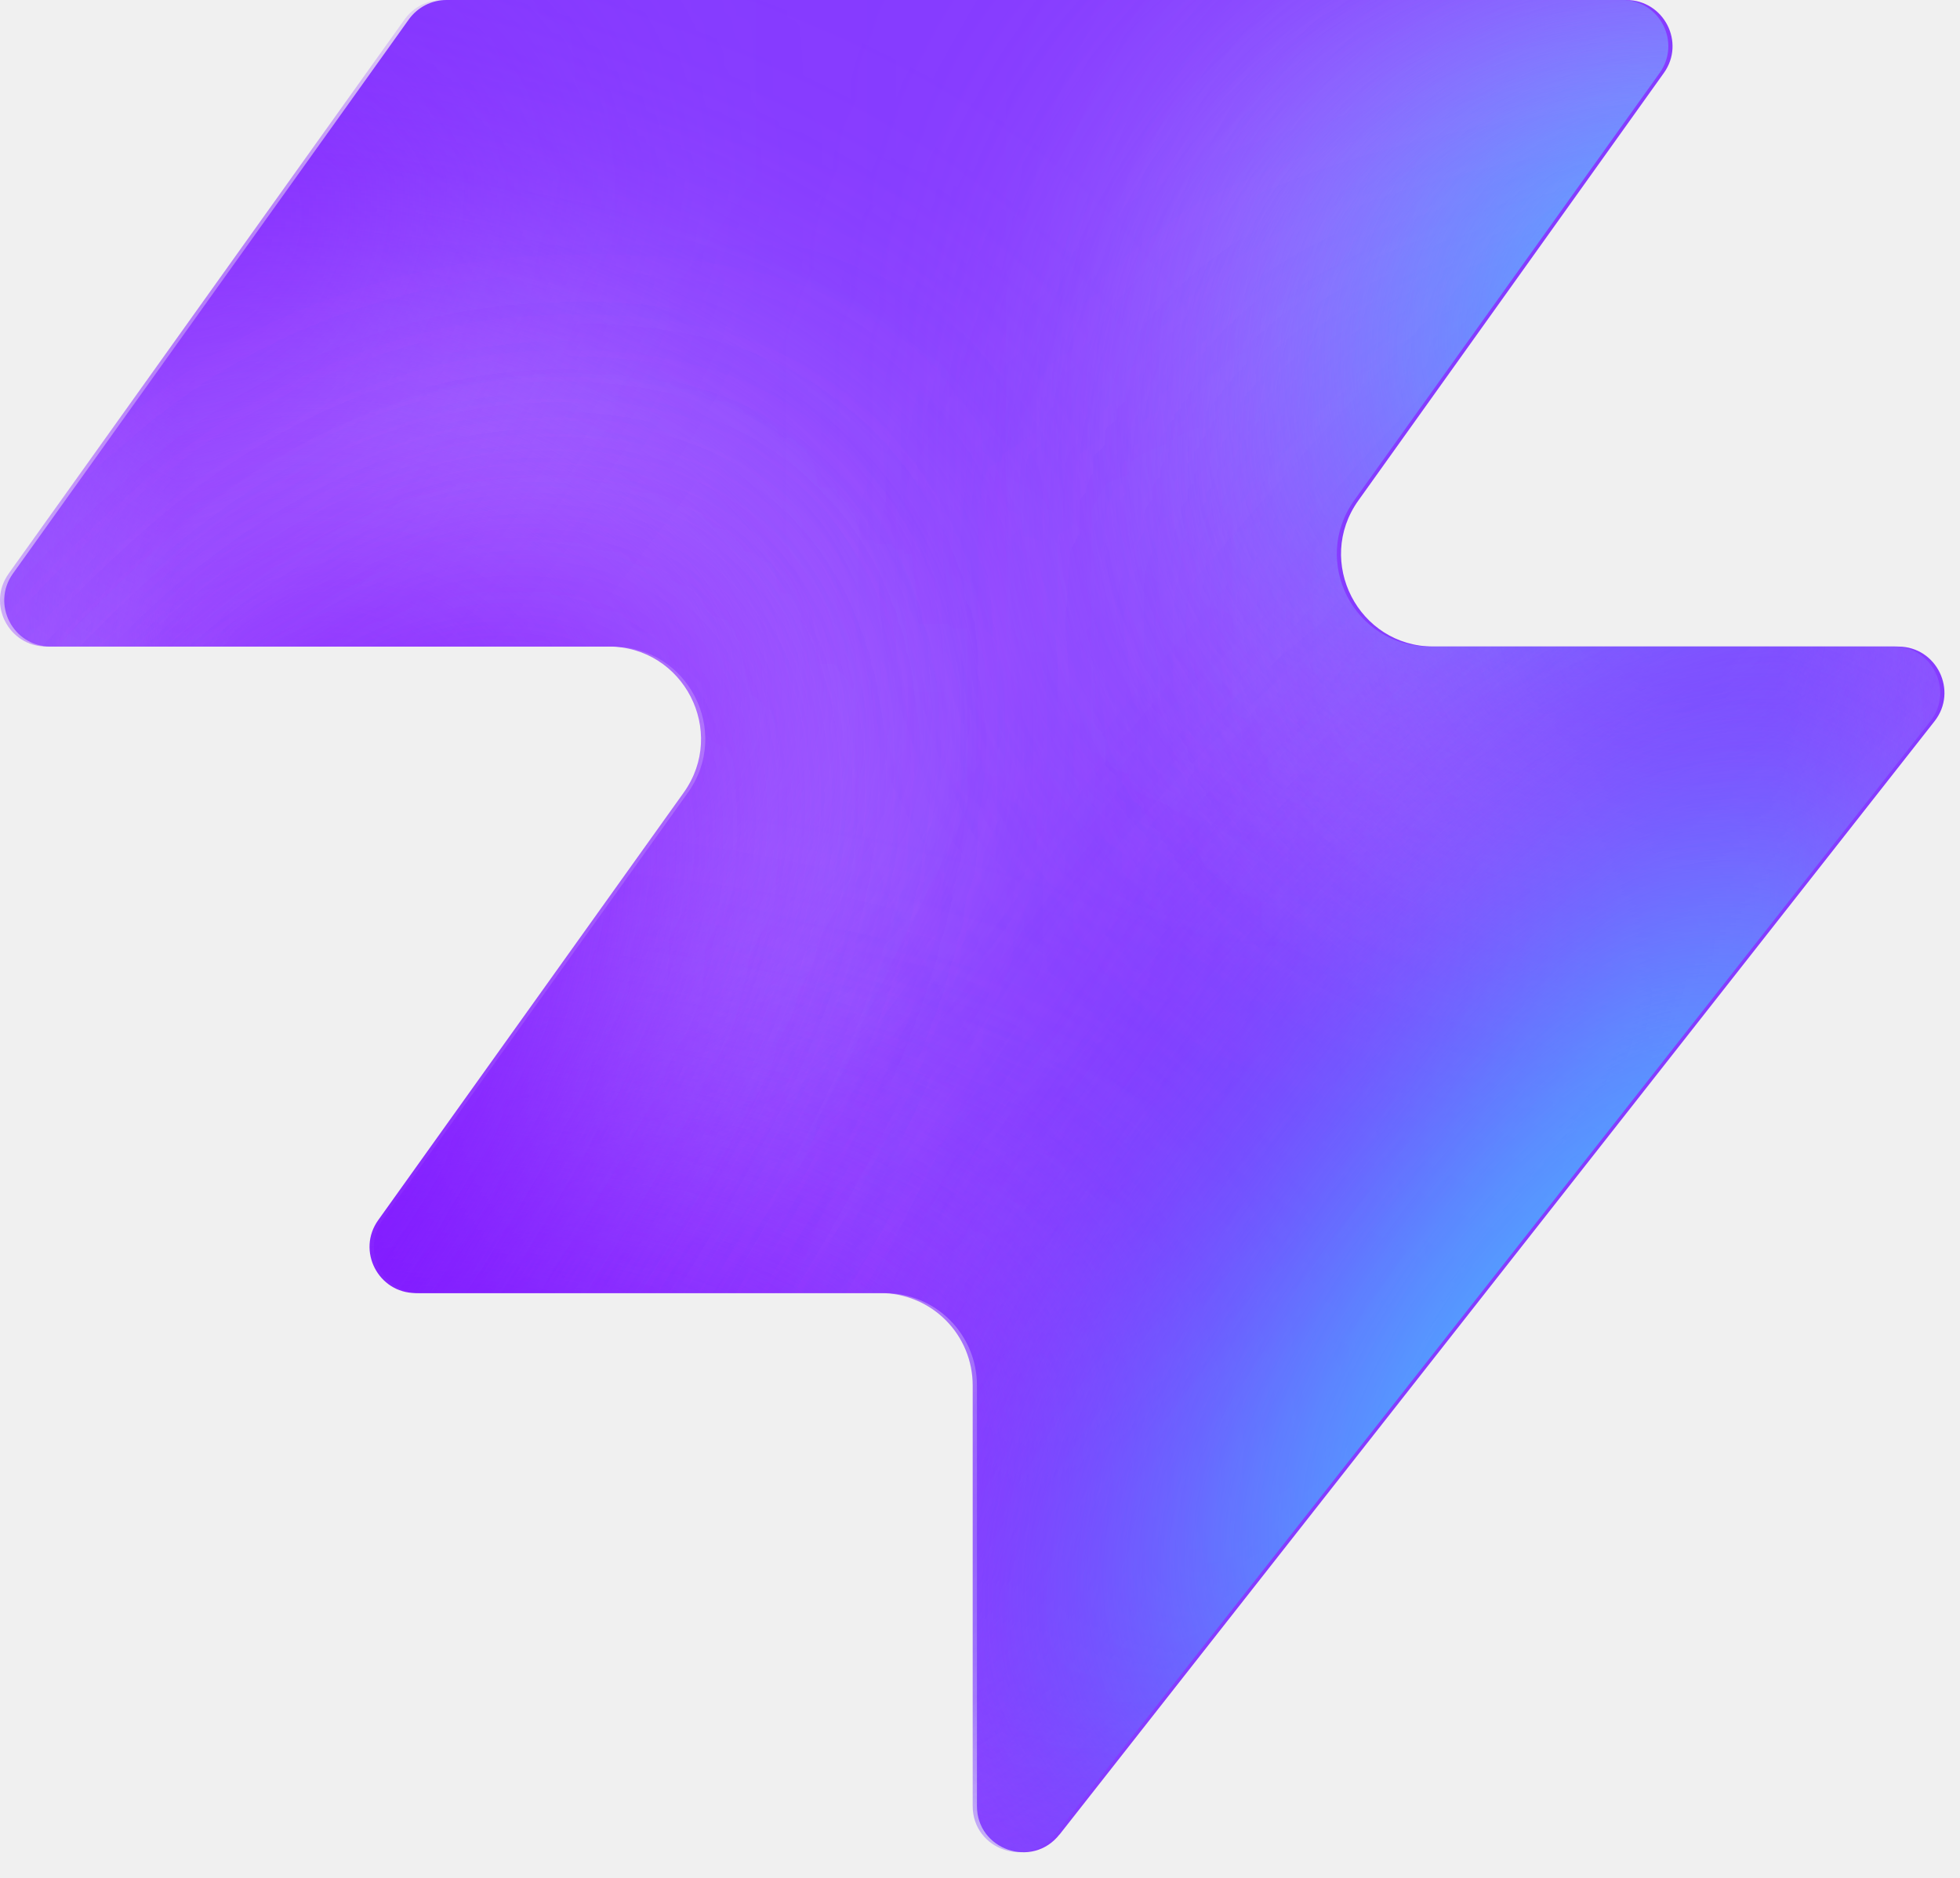
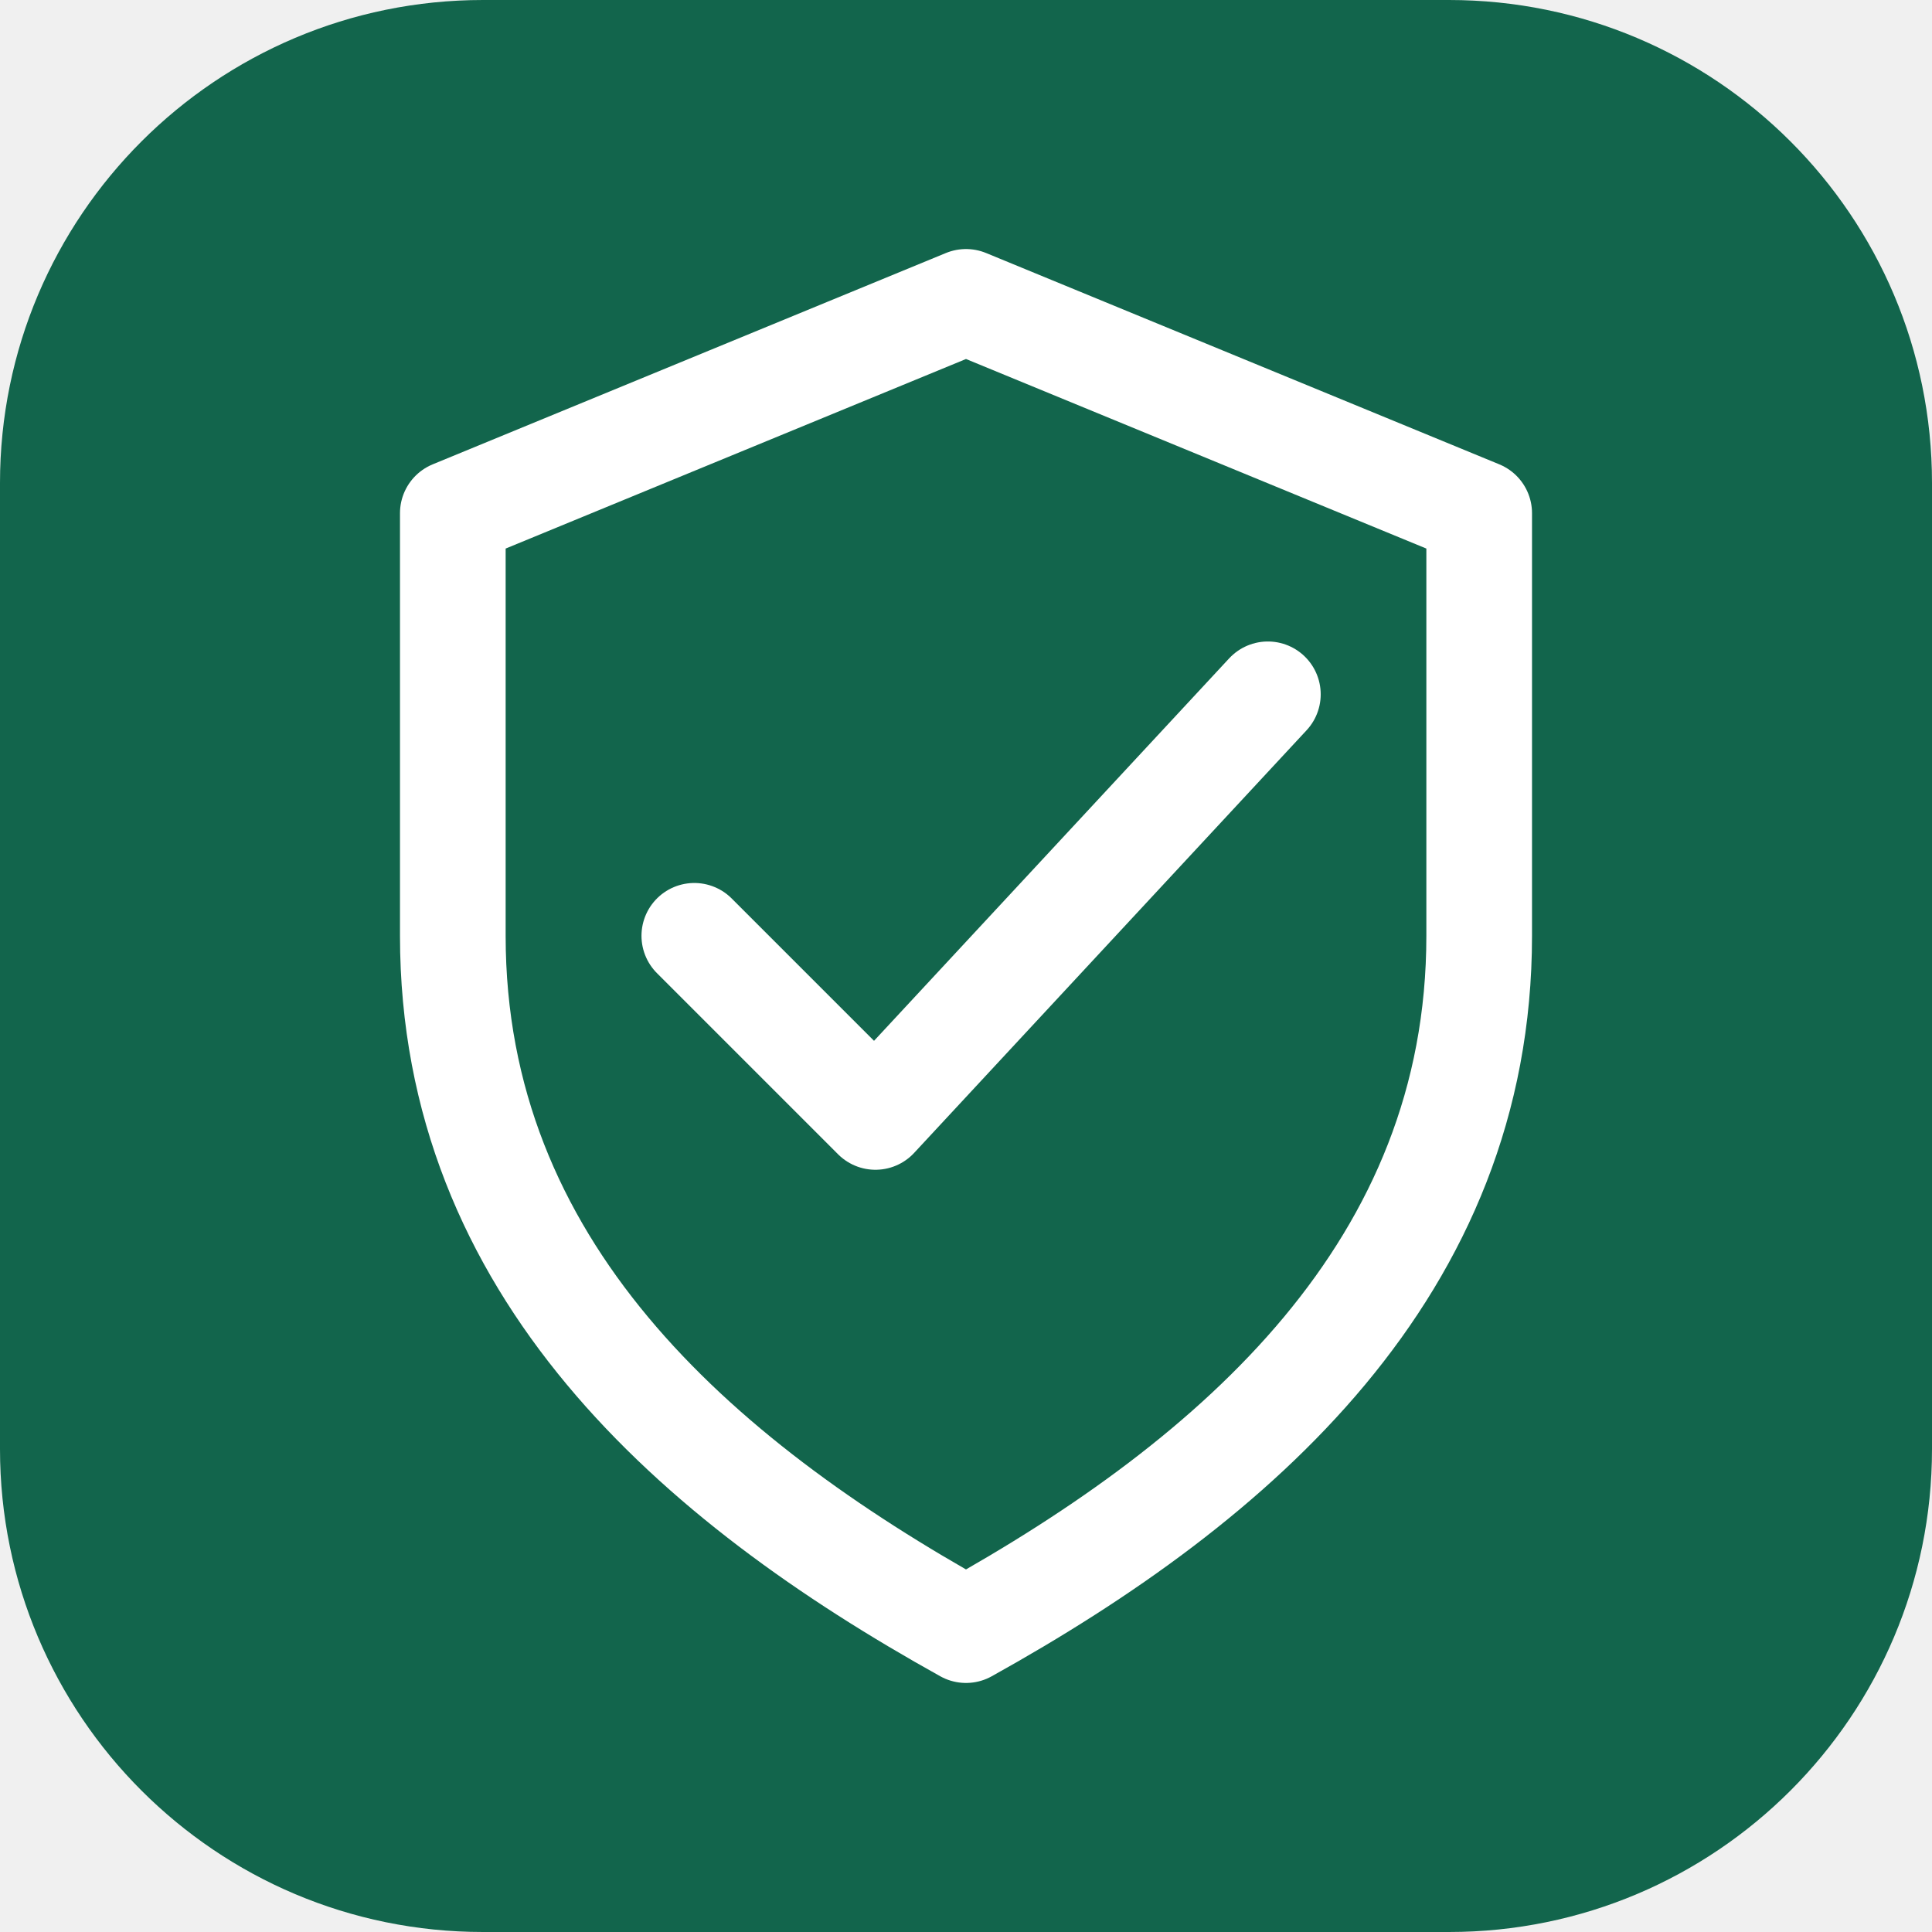
- <svg xmlns="http://www.w3.org/2000/svg" width="48" height="46" fill="none" viewBox="0 0 48 46">
-   <path fill="#863bff" d="M25.946 44.938c-.664.845-2.021.375-2.021-.698V33.937a2.26 2.26 0 0 0-2.262-2.262H10.287c-.92 0-1.456-1.04-.92-1.788l7.48-10.471c1.07-1.497 0-3.578-1.842-3.578H1.237c-.92 0-1.456-1.04-.92-1.788L10.013.474c.214-.297.556-.474.92-.474h28.894c.92 0 1.456 1.04.92 1.788l-7.48 10.471c-1.07 1.498 0 3.579 1.842 3.579h11.377c.943 0 1.473 1.088.89 1.83L25.947 44.94z" style="fill:#863bff;fill:color(display-p3 .525 .23 1);fill-opacity:1" />
-   <mask id="a" width="48" height="46" x="0" y="0" maskUnits="userSpaceOnUse" style="mask-type:alpha">
-     <path fill="#000" d="M25.842 44.938c-.664.844-2.021.375-2.021-.698V33.937a2.26 2.26 0 0 0-2.262-2.262H10.183c-.92 0-1.456-1.04-.92-1.788l7.48-10.471c1.07-1.498 0-3.579-1.842-3.579H1.133c-.92 0-1.456-1.04-.92-1.787L9.91.473c.214-.297.556-.474.92-.474h28.894c.92 0 1.456 1.04.92 1.788l-7.48 10.471c-1.07 1.498 0 3.578 1.842 3.578h11.377c.943 0 1.473 1.088.89 1.832L25.843 44.94z" style="fill:#000;fill-opacity:1" />
-   </mask>
-   <g mask="url(#a)">
-     <g filter="url(#b)">
-       <ellipse cx="5.508" cy="14.704" fill="#ede6ff" rx="5.508" ry="14.704" style="fill:#ede6ff;fill:color(display-p3 .927 .903 1);fill-opacity:1" transform="matrix(.00324 1 1 -.00324 -4.47 31.516)" />
-     </g>
-     <g filter="url(#c)">
-       <ellipse cx="10.399" cy="29.851" fill="#ede6ff" rx="10.399" ry="29.851" style="fill:#ede6ff;fill:color(display-p3 .927 .903 1);fill-opacity:1" transform="matrix(.00324 1 1 -.00324 -39.328 7.883)" />
-     </g>
-     <g filter="url(#d)">
-       <ellipse cx="5.508" cy="30.487" fill="#7e14ff" rx="5.508" ry="30.487" style="fill:#7e14ff;fill:color(display-p3 .492 .077 1);fill-opacity:1" transform="rotate(89.814 -25.913 -14.639)scale(1 -1)" />
-     </g>
-     <g filter="url(#e)">
-       <ellipse cx="5.508" cy="30.599" fill="#7e14ff" rx="5.508" ry="30.599" style="fill:#7e14ff;fill:color(display-p3 .492 .077 1);fill-opacity:1" transform="rotate(89.814 -32.644 -3.334)scale(1 -1)" />
-     </g>
-     <g filter="url(#f)">
-       <ellipse cx="5.508" cy="30.599" fill="#7e14ff" rx="5.508" ry="30.599" style="fill:#7e14ff;fill:color(display-p3 .492 .077 1);fill-opacity:1" transform="matrix(.00324 1 1 -.00324 -34.34 30.47)" />
-     </g>
-     <g filter="url(#g)">
-       <ellipse cx="14.072" cy="22.078" fill="#ede6ff" rx="14.072" ry="22.078" style="fill:#ede6ff;fill:color(display-p3 .927 .903 1);fill-opacity:1" transform="rotate(93.35 24.506 48.493)scale(-1 1)" />
-     </g>
-     <g filter="url(#h)">
-       <ellipse cx="3.47" cy="21.501" fill="#7e14ff" rx="3.47" ry="21.501" style="fill:#7e14ff;fill:color(display-p3 .492 .077 1);fill-opacity:1" transform="rotate(89.009 28.708 47.59)scale(-1 1)" />
-     </g>
-     <g filter="url(#i)">
-       <ellipse cx="3.47" cy="21.501" fill="#7e14ff" rx="3.47" ry="21.501" style="fill:#7e14ff;fill:color(display-p3 .492 .077 1);fill-opacity:1" transform="rotate(89.009 28.708 47.59)scale(-1 1)" />
-     </g>
-     <g filter="url(#j)">
-       <ellipse cx=".387" cy="8.972" fill="#7e14ff" rx="4.407" ry="29.108" style="fill:#7e14ff;fill:color(display-p3 .492 .077 1);fill-opacity:1" transform="rotate(39.51 .387 8.972)" />
-     </g>
-     <g filter="url(#k)">
-       <ellipse cx="47.523" cy="-6.092" fill="#7e14ff" rx="4.407" ry="29.108" style="fill:#7e14ff;fill:color(display-p3 .492 .077 1);fill-opacity:1" transform="rotate(37.892 47.523 -6.092)" />
-     </g>
-     <g filter="url(#l)">
-       <ellipse cx="41.412" cy="6.333" fill="#47bfff" rx="5.971" ry="9.665" style="fill:#47bfff;fill:color(display-p3 .28 .748 1);fill-opacity:1" transform="rotate(37.892 41.412 6.333)" />
-     </g>
-     <g filter="url(#m)">
-       <ellipse cx="-1.879" cy="38.332" fill="#7e14ff" rx="4.407" ry="29.108" style="fill:#7e14ff;fill:color(display-p3 .492 .077 1);fill-opacity:1" transform="rotate(37.892 -1.88 38.332)" />
-     </g>
-     <g filter="url(#n)">
-       <ellipse cx="-1.879" cy="38.332" fill="#7e14ff" rx="4.407" ry="29.108" style="fill:#7e14ff;fill:color(display-p3 .492 .077 1);fill-opacity:1" transform="rotate(37.892 -1.88 38.332)" />
-     </g>
-     <g filter="url(#o)">
-       <ellipse cx="35.651" cy="29.907" fill="#7e14ff" rx="4.407" ry="29.108" style="fill:#7e14ff;fill:color(display-p3 .492 .077 1);fill-opacity:1" transform="rotate(37.892 35.651 29.907)" />
-     </g>
-     <g filter="url(#p)">
-       <ellipse cx="38.418" cy="32.4" fill="#47bfff" rx="5.971" ry="15.297" style="fill:#47bfff;fill:color(display-p3 .28 .748 1);fill-opacity:1" transform="rotate(37.892 38.418 32.4)" />
-     </g>
-   </g>
-   <defs>
-     <filter id="b" width="60.045" height="41.654" x="-19.77" y="16.149" color-interpolation-filters="sRGB" filterUnits="userSpaceOnUse">
-       <feFlood flood-opacity="0" result="BackgroundImageFix" />
-       <feBlend in="SourceGraphic" in2="BackgroundImageFix" result="shape" />
-       <feGaussianBlur result="effect1_foregroundBlur_2002_17158" stdDeviation="7.659" />
-     </filter>
-     <filter id="c" width="90.34" height="51.437" x="-54.613" y="-7.533" color-interpolation-filters="sRGB" filterUnits="userSpaceOnUse">
-       <feFlood flood-opacity="0" result="BackgroundImageFix" />
-       <feBlend in="SourceGraphic" in2="BackgroundImageFix" result="shape" />
-       <feGaussianBlur result="effect1_foregroundBlur_2002_17158" stdDeviation="7.659" />
-     </filter>
-     <filter id="d" width="79.355" height="29.4" x="-49.64" y="2.03" color-interpolation-filters="sRGB" filterUnits="userSpaceOnUse">
-       <feFlood flood-opacity="0" result="BackgroundImageFix" />
-       <feBlend in="SourceGraphic" in2="BackgroundImageFix" result="shape" />
-       <feGaussianBlur result="effect1_foregroundBlur_2002_17158" stdDeviation="4.596" />
-     </filter>
-     <filter id="e" width="79.579" height="29.4" x="-45.045" y="20.029" color-interpolation-filters="sRGB" filterUnits="userSpaceOnUse">
-       <feFlood flood-opacity="0" result="BackgroundImageFix" />
-       <feBlend in="SourceGraphic" in2="BackgroundImageFix" result="shape" />
-       <feGaussianBlur result="effect1_foregroundBlur_2002_17158" stdDeviation="4.596" />
-     </filter>
-     <filter id="f" width="79.579" height="29.4" x="-43.513" y="21.178" color-interpolation-filters="sRGB" filterUnits="userSpaceOnUse">
-       <feFlood flood-opacity="0" result="BackgroundImageFix" />
-       <feBlend in="SourceGraphic" in2="BackgroundImageFix" result="shape" />
-       <feGaussianBlur result="effect1_foregroundBlur_2002_17158" stdDeviation="4.596" />
-     </filter>
-     <filter id="g" width="74.749" height="58.852" x="15.756" y="-17.901" color-interpolation-filters="sRGB" filterUnits="userSpaceOnUse">
-       <feFlood flood-opacity="0" result="BackgroundImageFix" />
-       <feBlend in="SourceGraphic" in2="BackgroundImageFix" result="shape" />
-       <feGaussianBlur result="effect1_foregroundBlur_2002_17158" stdDeviation="7.659" />
-     </filter>
-     <filter id="h" width="61.377" height="25.362" x="23.548" y="2.284" color-interpolation-filters="sRGB" filterUnits="userSpaceOnUse">
-       <feFlood flood-opacity="0" result="BackgroundImageFix" />
-       <feBlend in="SourceGraphic" in2="BackgroundImageFix" result="shape" />
-       <feGaussianBlur result="effect1_foregroundBlur_2002_17158" stdDeviation="4.596" />
-     </filter>
-     <filter id="i" width="61.377" height="25.362" x="23.548" y="2.284" color-interpolation-filters="sRGB" filterUnits="userSpaceOnUse">
-       <feFlood flood-opacity="0" result="BackgroundImageFix" />
-       <feBlend in="SourceGraphic" in2="BackgroundImageFix" result="shape" />
-       <feGaussianBlur result="effect1_foregroundBlur_2002_17158" stdDeviation="4.596" />
-     </filter>
-     <filter id="j" width="56.045" height="63.649" x="-27.636" y="-22.853" color-interpolation-filters="sRGB" filterUnits="userSpaceOnUse">
-       <feFlood flood-opacity="0" result="BackgroundImageFix" />
-       <feBlend in="SourceGraphic" in2="BackgroundImageFix" result="shape" />
-       <feGaussianBlur result="effect1_foregroundBlur_2002_17158" stdDeviation="4.596" />
-     </filter>
-     <filter id="k" width="54.814" height="64.646" x="20.116" y="-38.415" color-interpolation-filters="sRGB" filterUnits="userSpaceOnUse">
-       <feFlood flood-opacity="0" result="BackgroundImageFix" />
-       <feBlend in="SourceGraphic" in2="BackgroundImageFix" result="shape" />
-       <feGaussianBlur result="effect1_foregroundBlur_2002_17158" stdDeviation="4.596" />
-     </filter>
-     <filter id="l" width="33.541" height="35.313" x="24.641" y="-11.323" color-interpolation-filters="sRGB" filterUnits="userSpaceOnUse">
-       <feFlood flood-opacity="0" result="BackgroundImageFix" />
-       <feBlend in="SourceGraphic" in2="BackgroundImageFix" result="shape" />
-       <feGaussianBlur result="effect1_foregroundBlur_2002_17158" stdDeviation="4.596" />
-     </filter>
-     <filter id="m" width="54.814" height="64.646" x="-29.286" y="6.009" color-interpolation-filters="sRGB" filterUnits="userSpaceOnUse">
-       <feFlood flood-opacity="0" result="BackgroundImageFix" />
-       <feBlend in="SourceGraphic" in2="BackgroundImageFix" result="shape" />
-       <feGaussianBlur result="effect1_foregroundBlur_2002_17158" stdDeviation="4.596" />
-     </filter>
-     <filter id="n" width="54.814" height="64.646" x="-29.286" y="6.009" color-interpolation-filters="sRGB" filterUnits="userSpaceOnUse">
-       <feFlood flood-opacity="0" result="BackgroundImageFix" />
-       <feBlend in="SourceGraphic" in2="BackgroundImageFix" result="shape" />
-       <feGaussianBlur result="effect1_foregroundBlur_2002_17158" stdDeviation="4.596" />
-     </filter>
-     <filter id="o" width="54.814" height="64.646" x="8.244" y="-2.416" color-interpolation-filters="sRGB" filterUnits="userSpaceOnUse">
-       <feFlood flood-opacity="0" result="BackgroundImageFix" />
-       <feBlend in="SourceGraphic" in2="BackgroundImageFix" result="shape" />
-       <feGaussianBlur result="effect1_foregroundBlur_2002_17158" stdDeviation="4.596" />
-     </filter>
-     <filter id="p" width="39.409" height="43.623" x="18.713" y="10.588" color-interpolation-filters="sRGB" filterUnits="userSpaceOnUse">
-       <feFlood flood-opacity="0" result="BackgroundImageFix" />
-       <feBlend in="SourceGraphic" in2="BackgroundImageFix" result="shape" />
-       <feGaussianBlur result="effect1_foregroundBlur_2002_17158" stdDeviation="4.596" />
-     </filter>
-   </defs>
+ <svg xmlns="http://www.w3.org/2000/svg" viewBox="0 0 64 64">
+   <rect width="64" height="64" rx="16" fill="#12654c" />
+   <path d="M32 10 49 17v14c0 11-8 18-17 23-9-5-17-12-17-23V17Z" fill="none" stroke="#fff" stroke-width="3.5" stroke-linejoin="round" />
+   <path d="m23 31 6 6 13-14" fill="none" stroke="#fff" stroke-width="3.5" stroke-linecap="round" stroke-linejoin="round" />
</svg>
